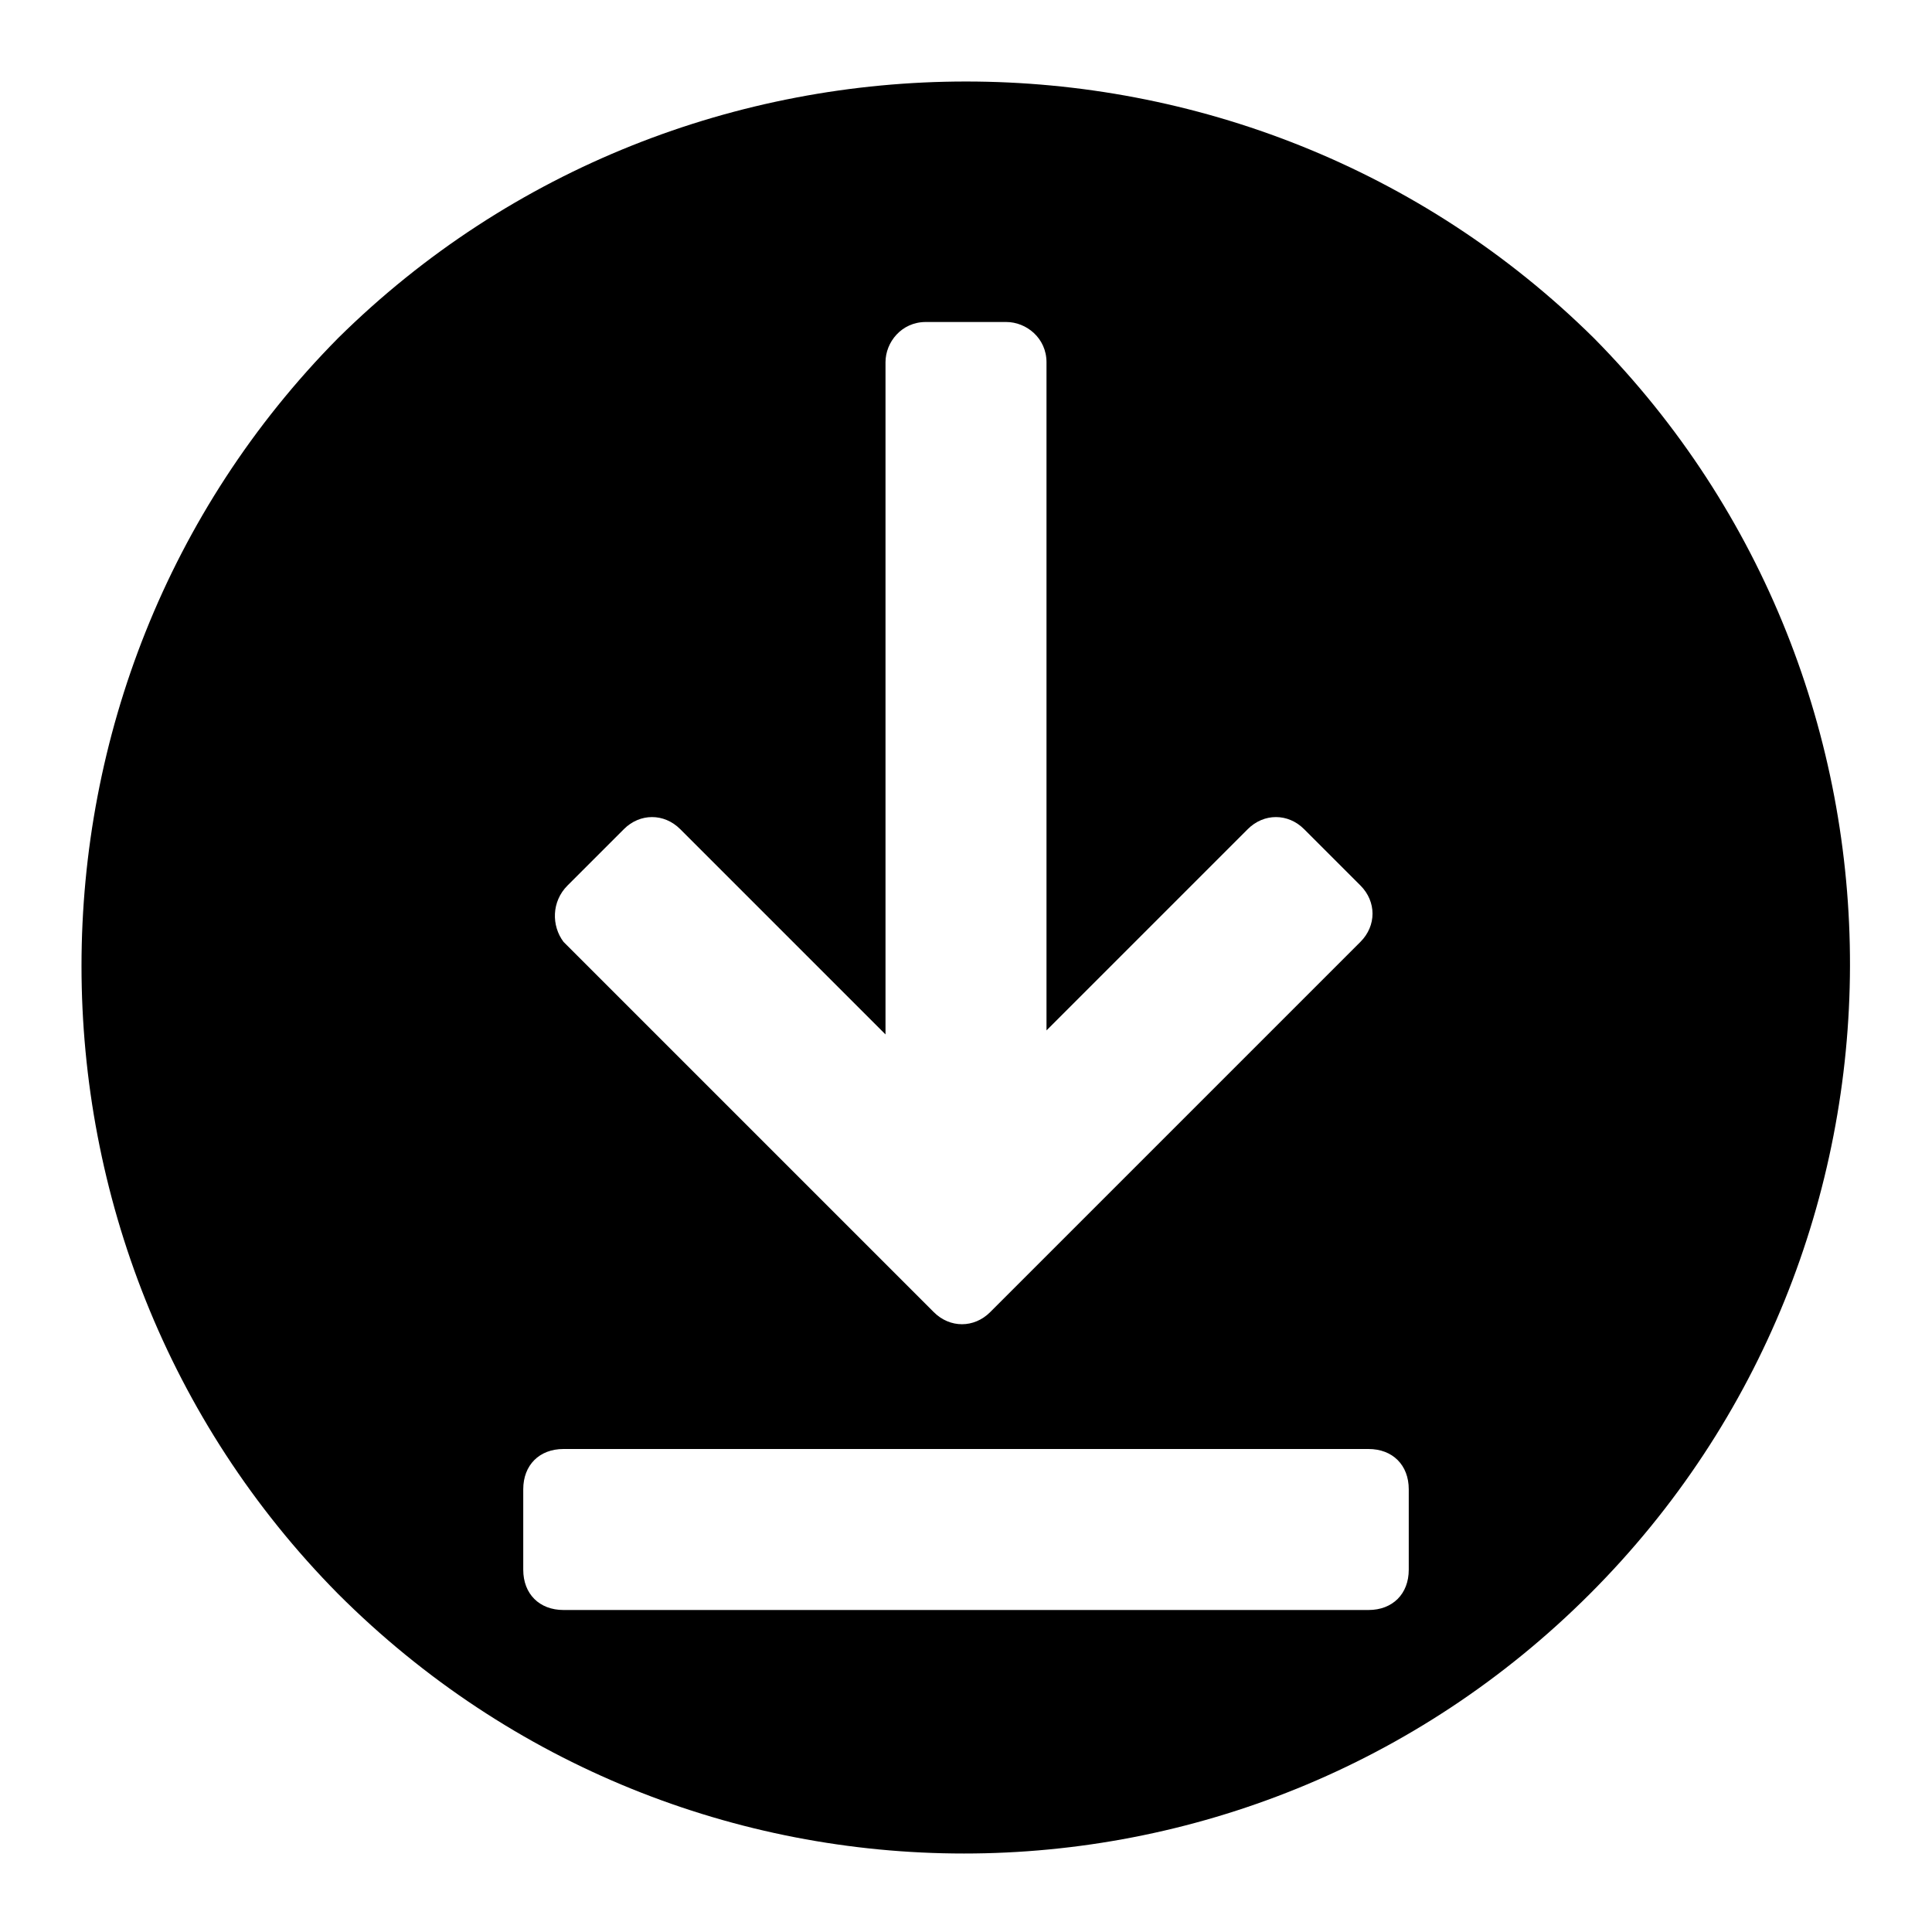
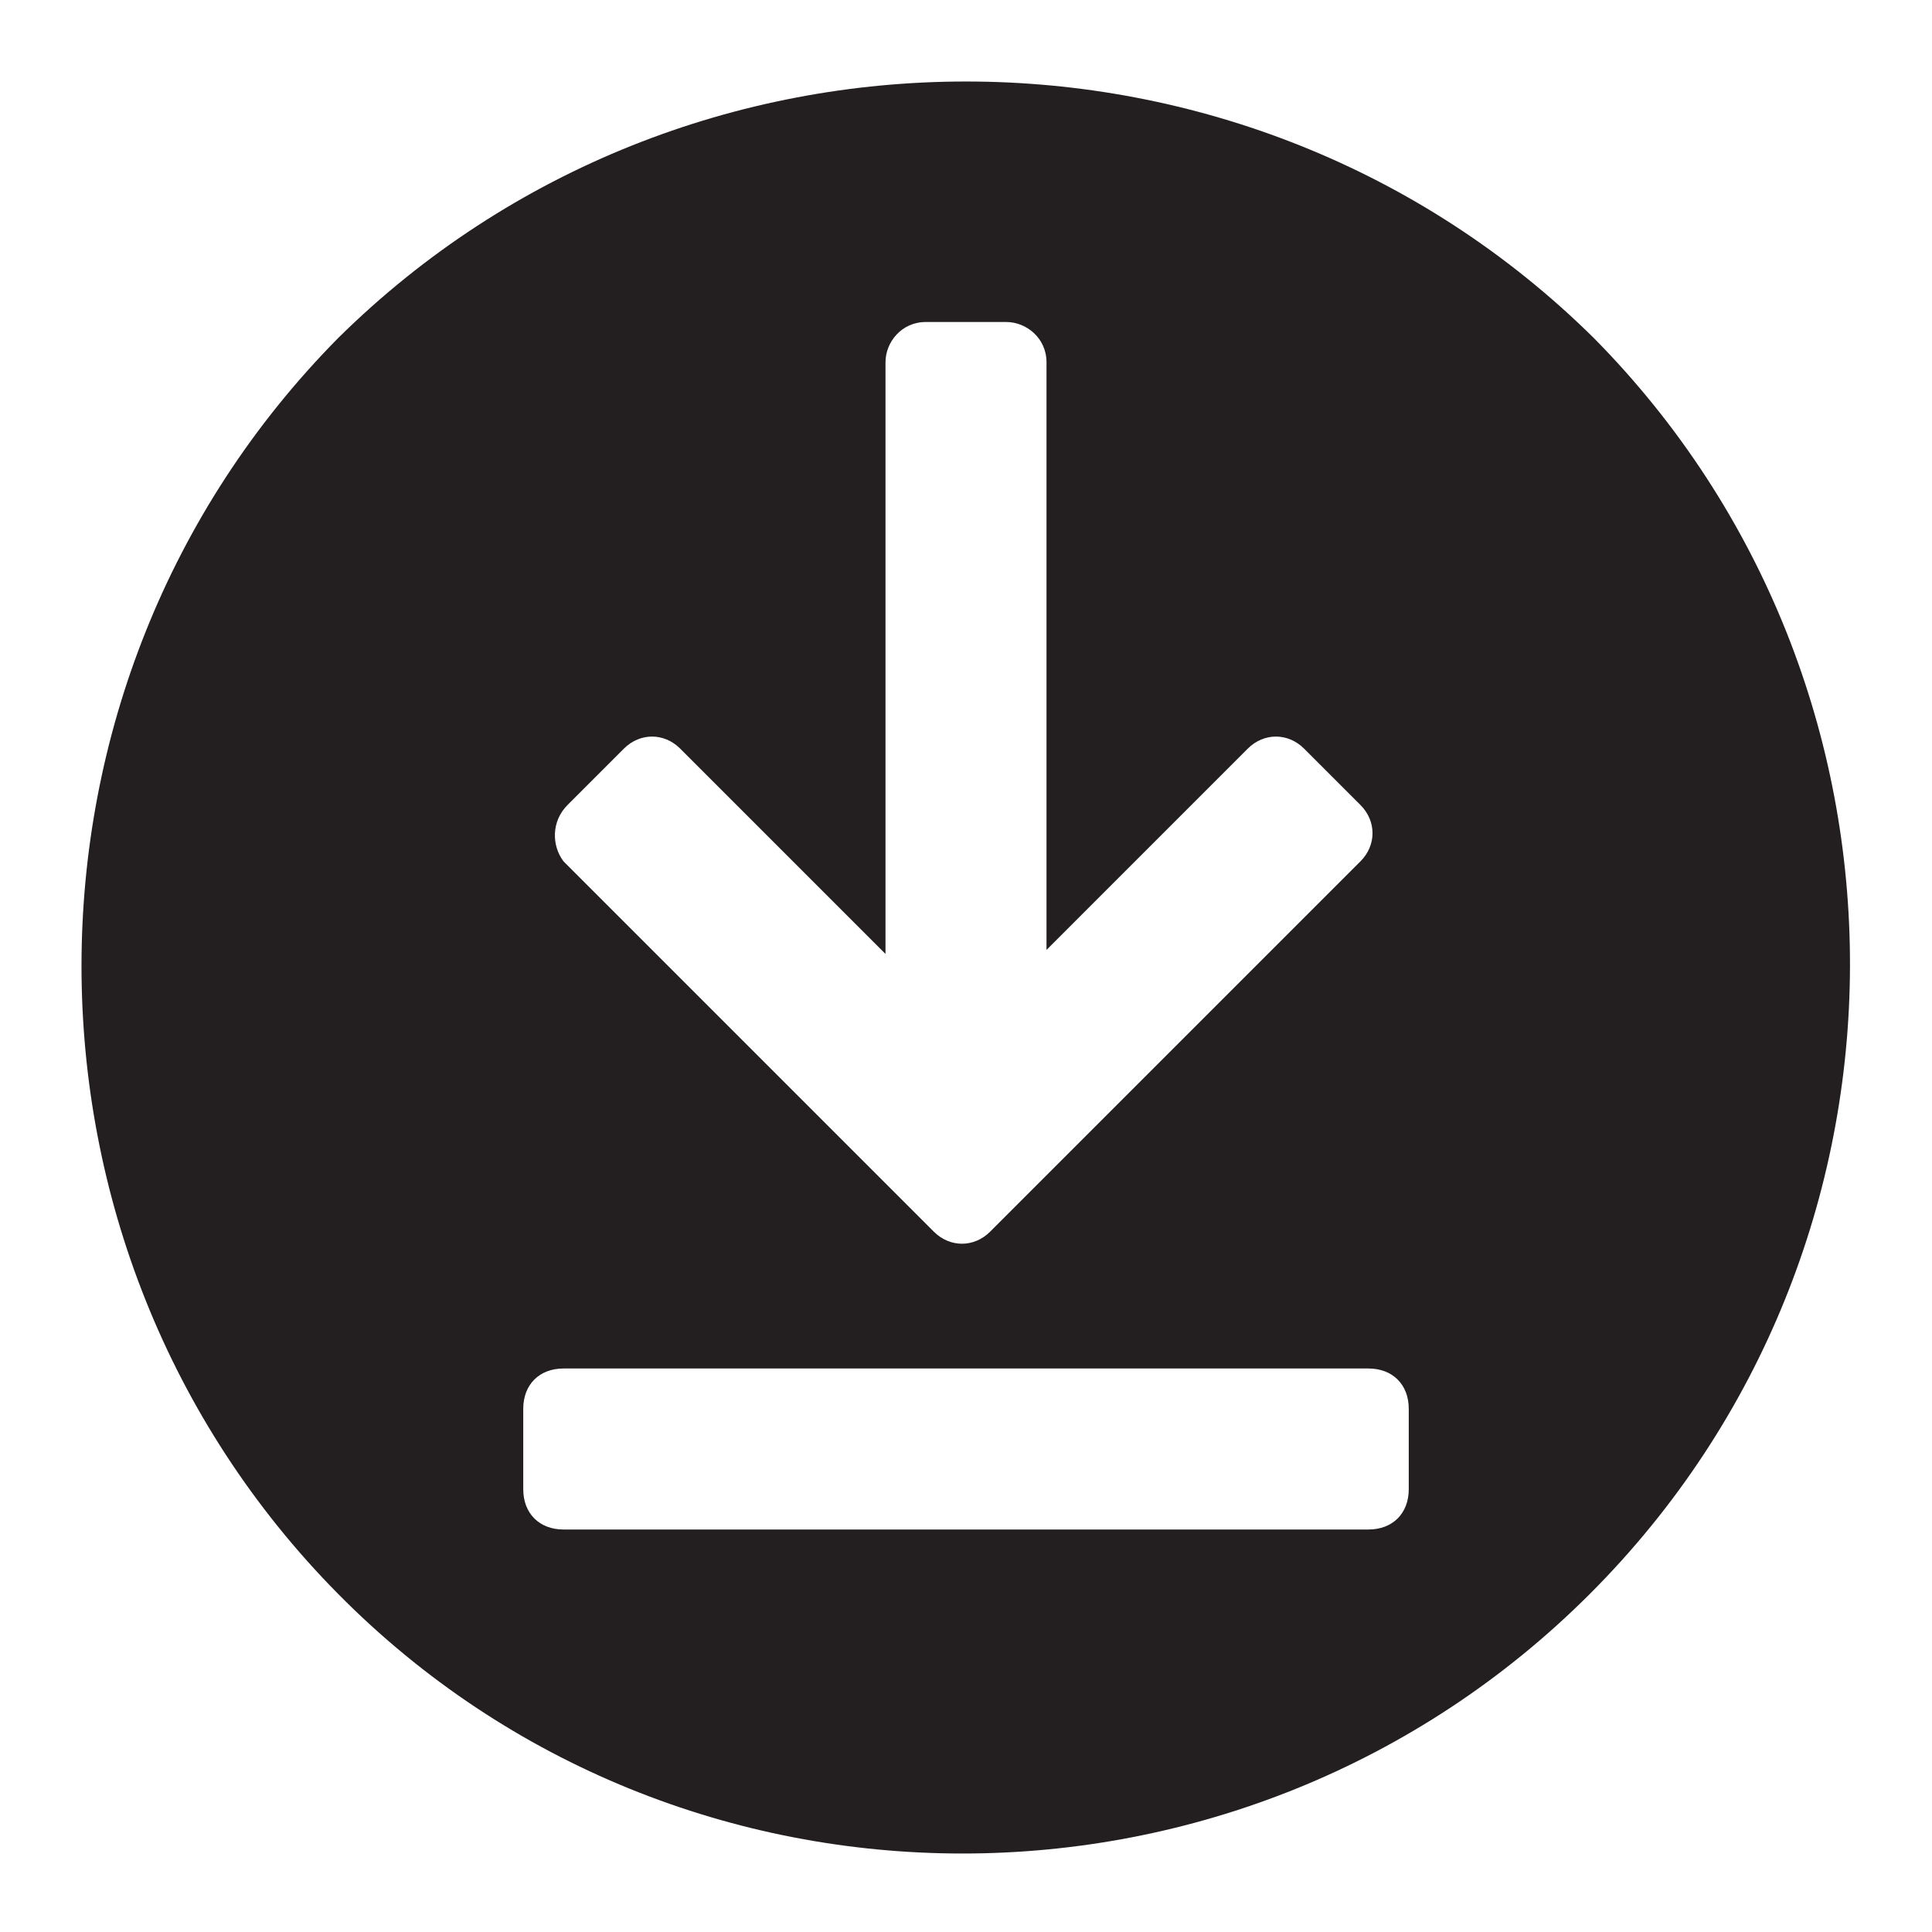
- <svg xmlns="http://www.w3.org/2000/svg" viewBox="0 0 48 48">
-   <path d="M39.6 8.4C31-.1 17-.1 8.4 8.4-.1 17-.1 31 8.4 39.6c8.6 8.6 22.5 8.6 31.1 0 8.6-8.6 8.6-22.6.1-31.2zM14.1 22l1.4-1.4c.4-.4 1-.4 1.4 0l5.1 5.1V9c0-.5.4-1 1-1h2c.5 0 1 .4 1 1v16.6l5-5c.4-.4 1-.4 1.4 0l1.4 1.4c.4.4.4 1 0 1.4L26 31.2l-1.4 1.4c-.4.4-1 .4-1.4 0l-1.4-1.4-7.8-7.8c-.3-.4-.3-1 .1-1.4zM35 39c0 .6-.4 1-1 1H14c-.6 0-1-.4-1-1v-2c0-.6.4-1 1-1h20c.6 0 1 .4 1 1v2z" />
+ <svg xmlns="http://www.w3.org/2000/svg" version="1.1" id="Layer_1" x="0px" y="0px" viewBox="0 0 48 48" style="enable-background:new 0 0 48 48;" xml:space="preserve">
+   <style type="text/css">
+ 	.st0{fill:#231F20;}
+ </style>
+   <g>
+     <path class="st0" d="M39.6,8.4C31-0.1,17-0.1,8.4,8.4C-0.1,17-0.1,31,8.4,39.6s22.5,8.6,31.1,0S48.1,17,39.6,8.4z M14.1,20l1.4-1.4   c0.4-0.4,1-0.4,1.4,0l5.1,5.1V9c0-0.5,0.4-1,1-1h2c0.5,0,1,0.4,1,1v14.6l5-5c0.4-0.4,1-0.4,1.4,0l1.4,1.4c0.4,0.4,0.4,1,0,1.4   l-7.8,7.8l-1.4,1.4c-0.4,0.4-1,0.4-1.4,0l-1.4-1.4l-7.8-7.8C13.7,21,13.7,20.4,14.1,20z M35,37c0,0.6-0.4,1-1,1H14   c-0.6,0-1-0.4-1-1v-2c0-0.6,0.4-1,1-1h20c0.6,0,1,0.4,1,1V37z" />
+   </g>
</svg>
